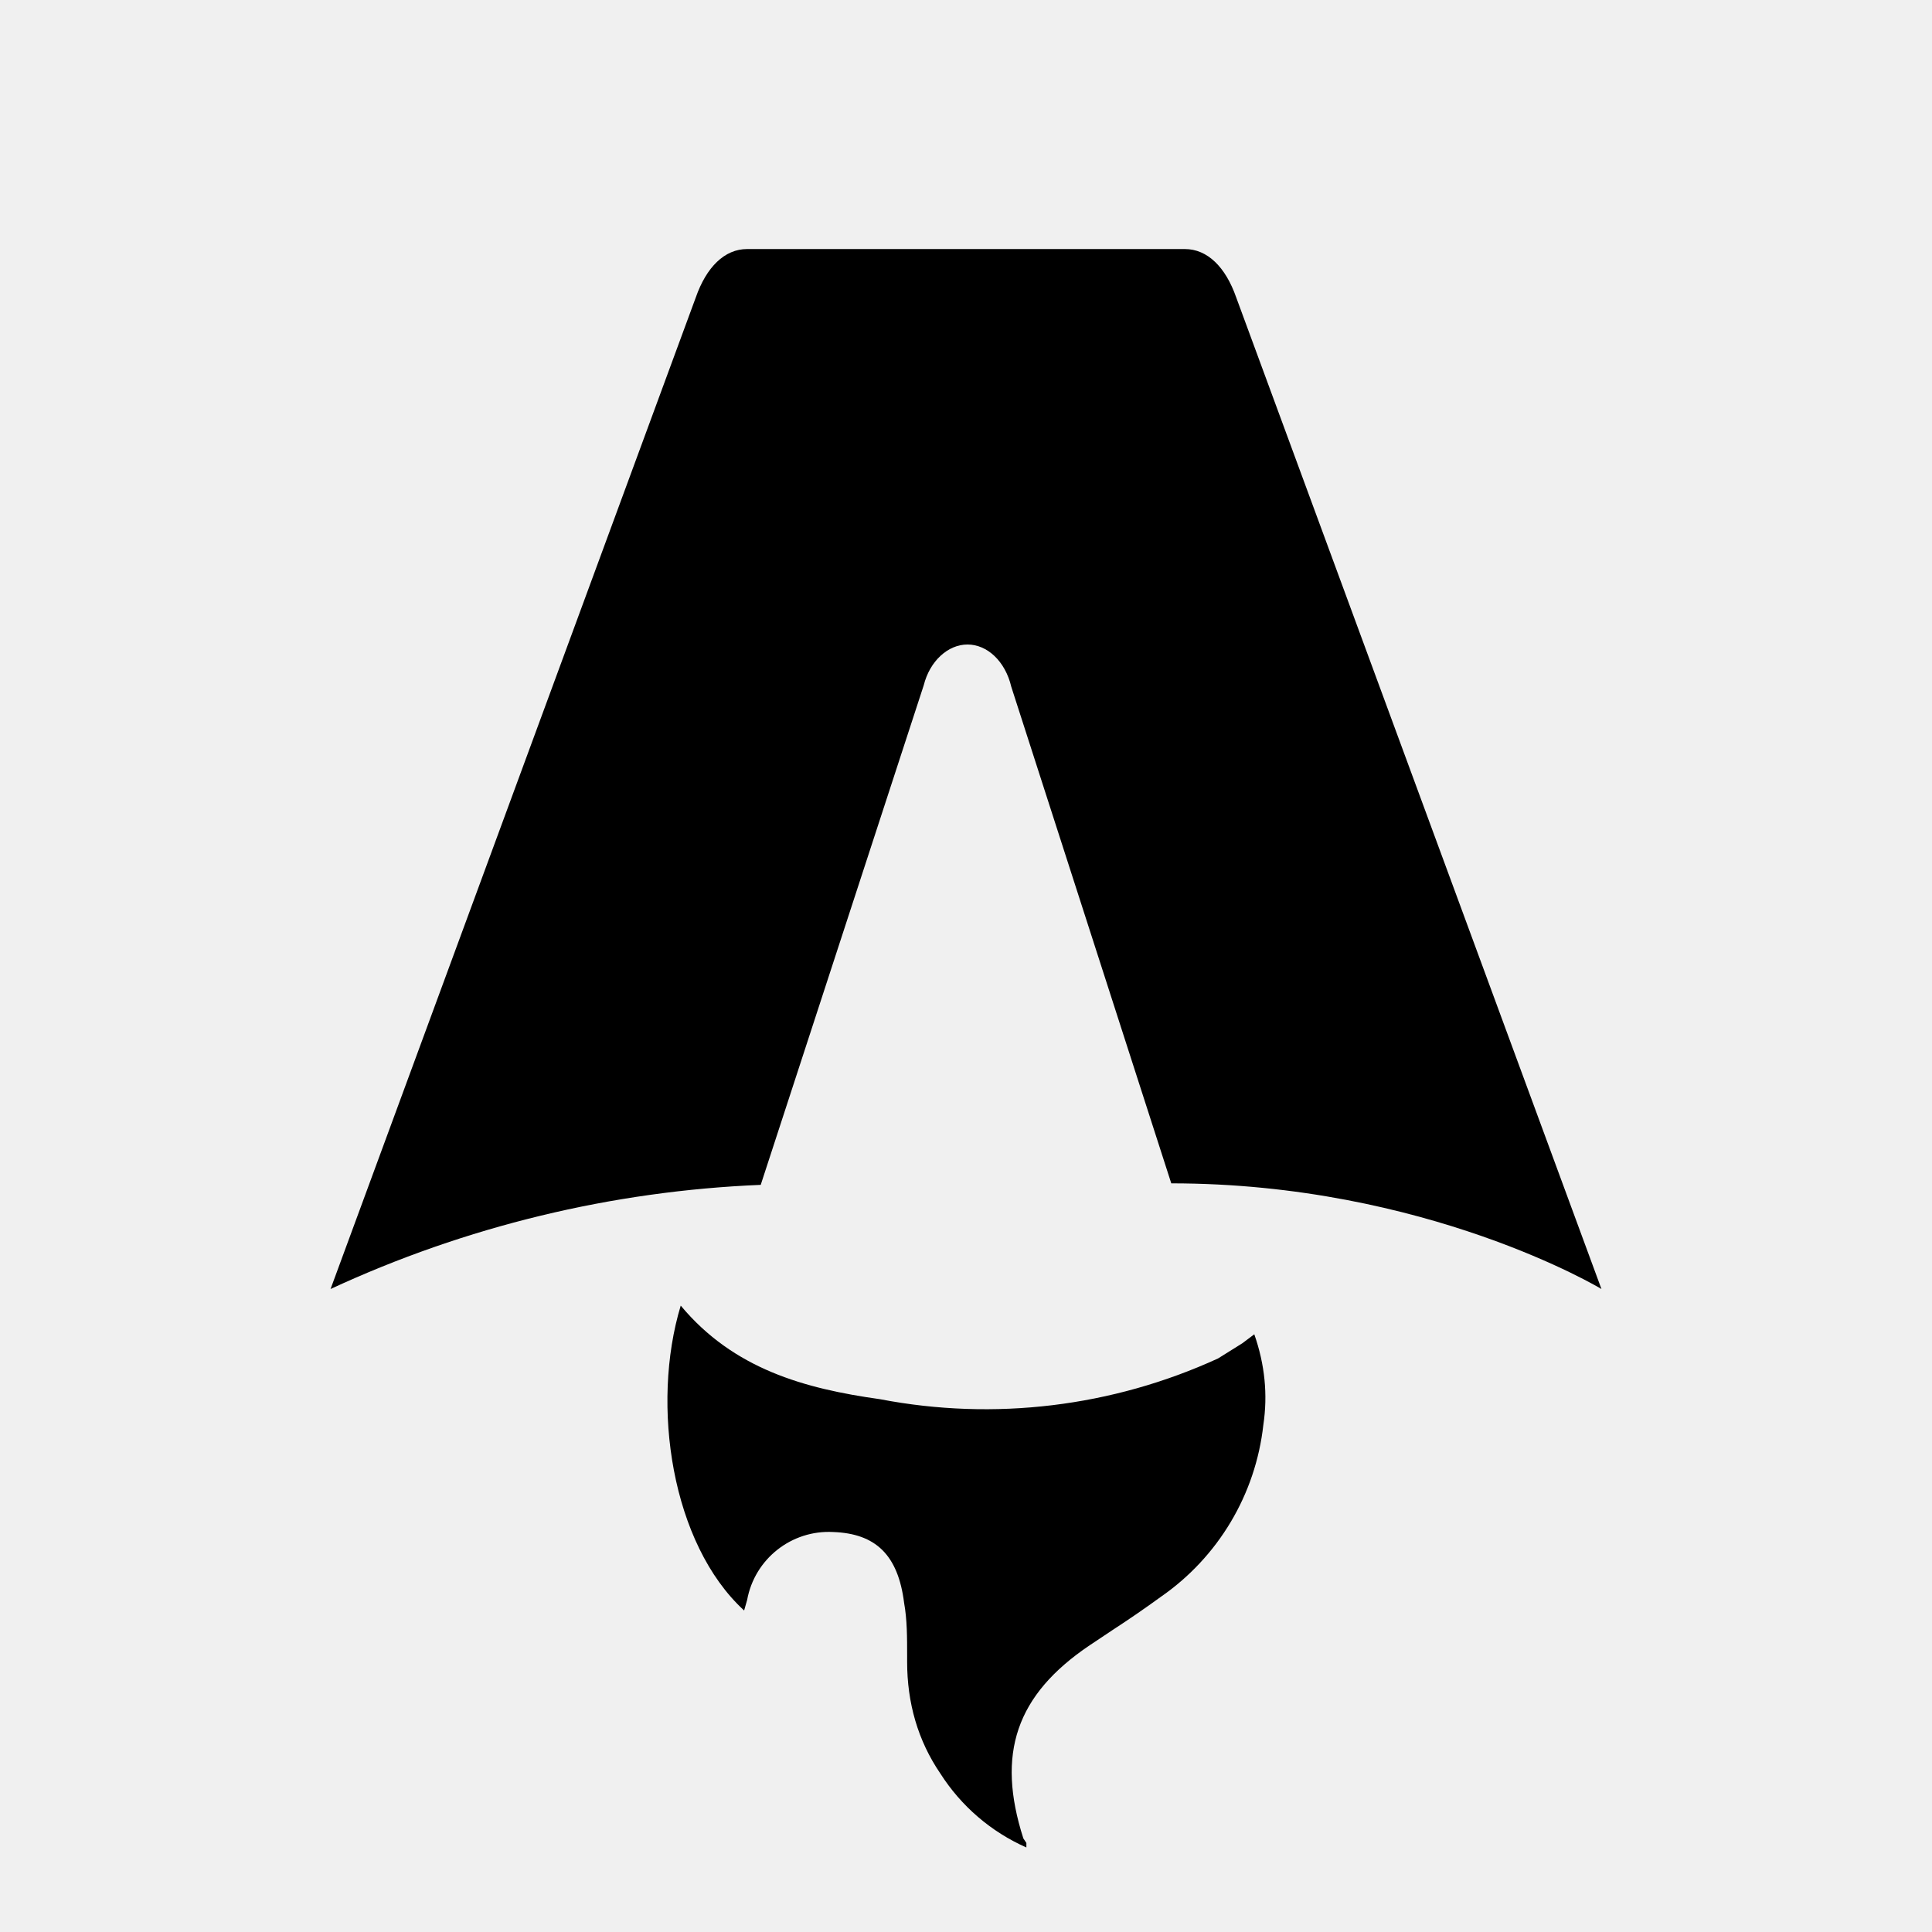
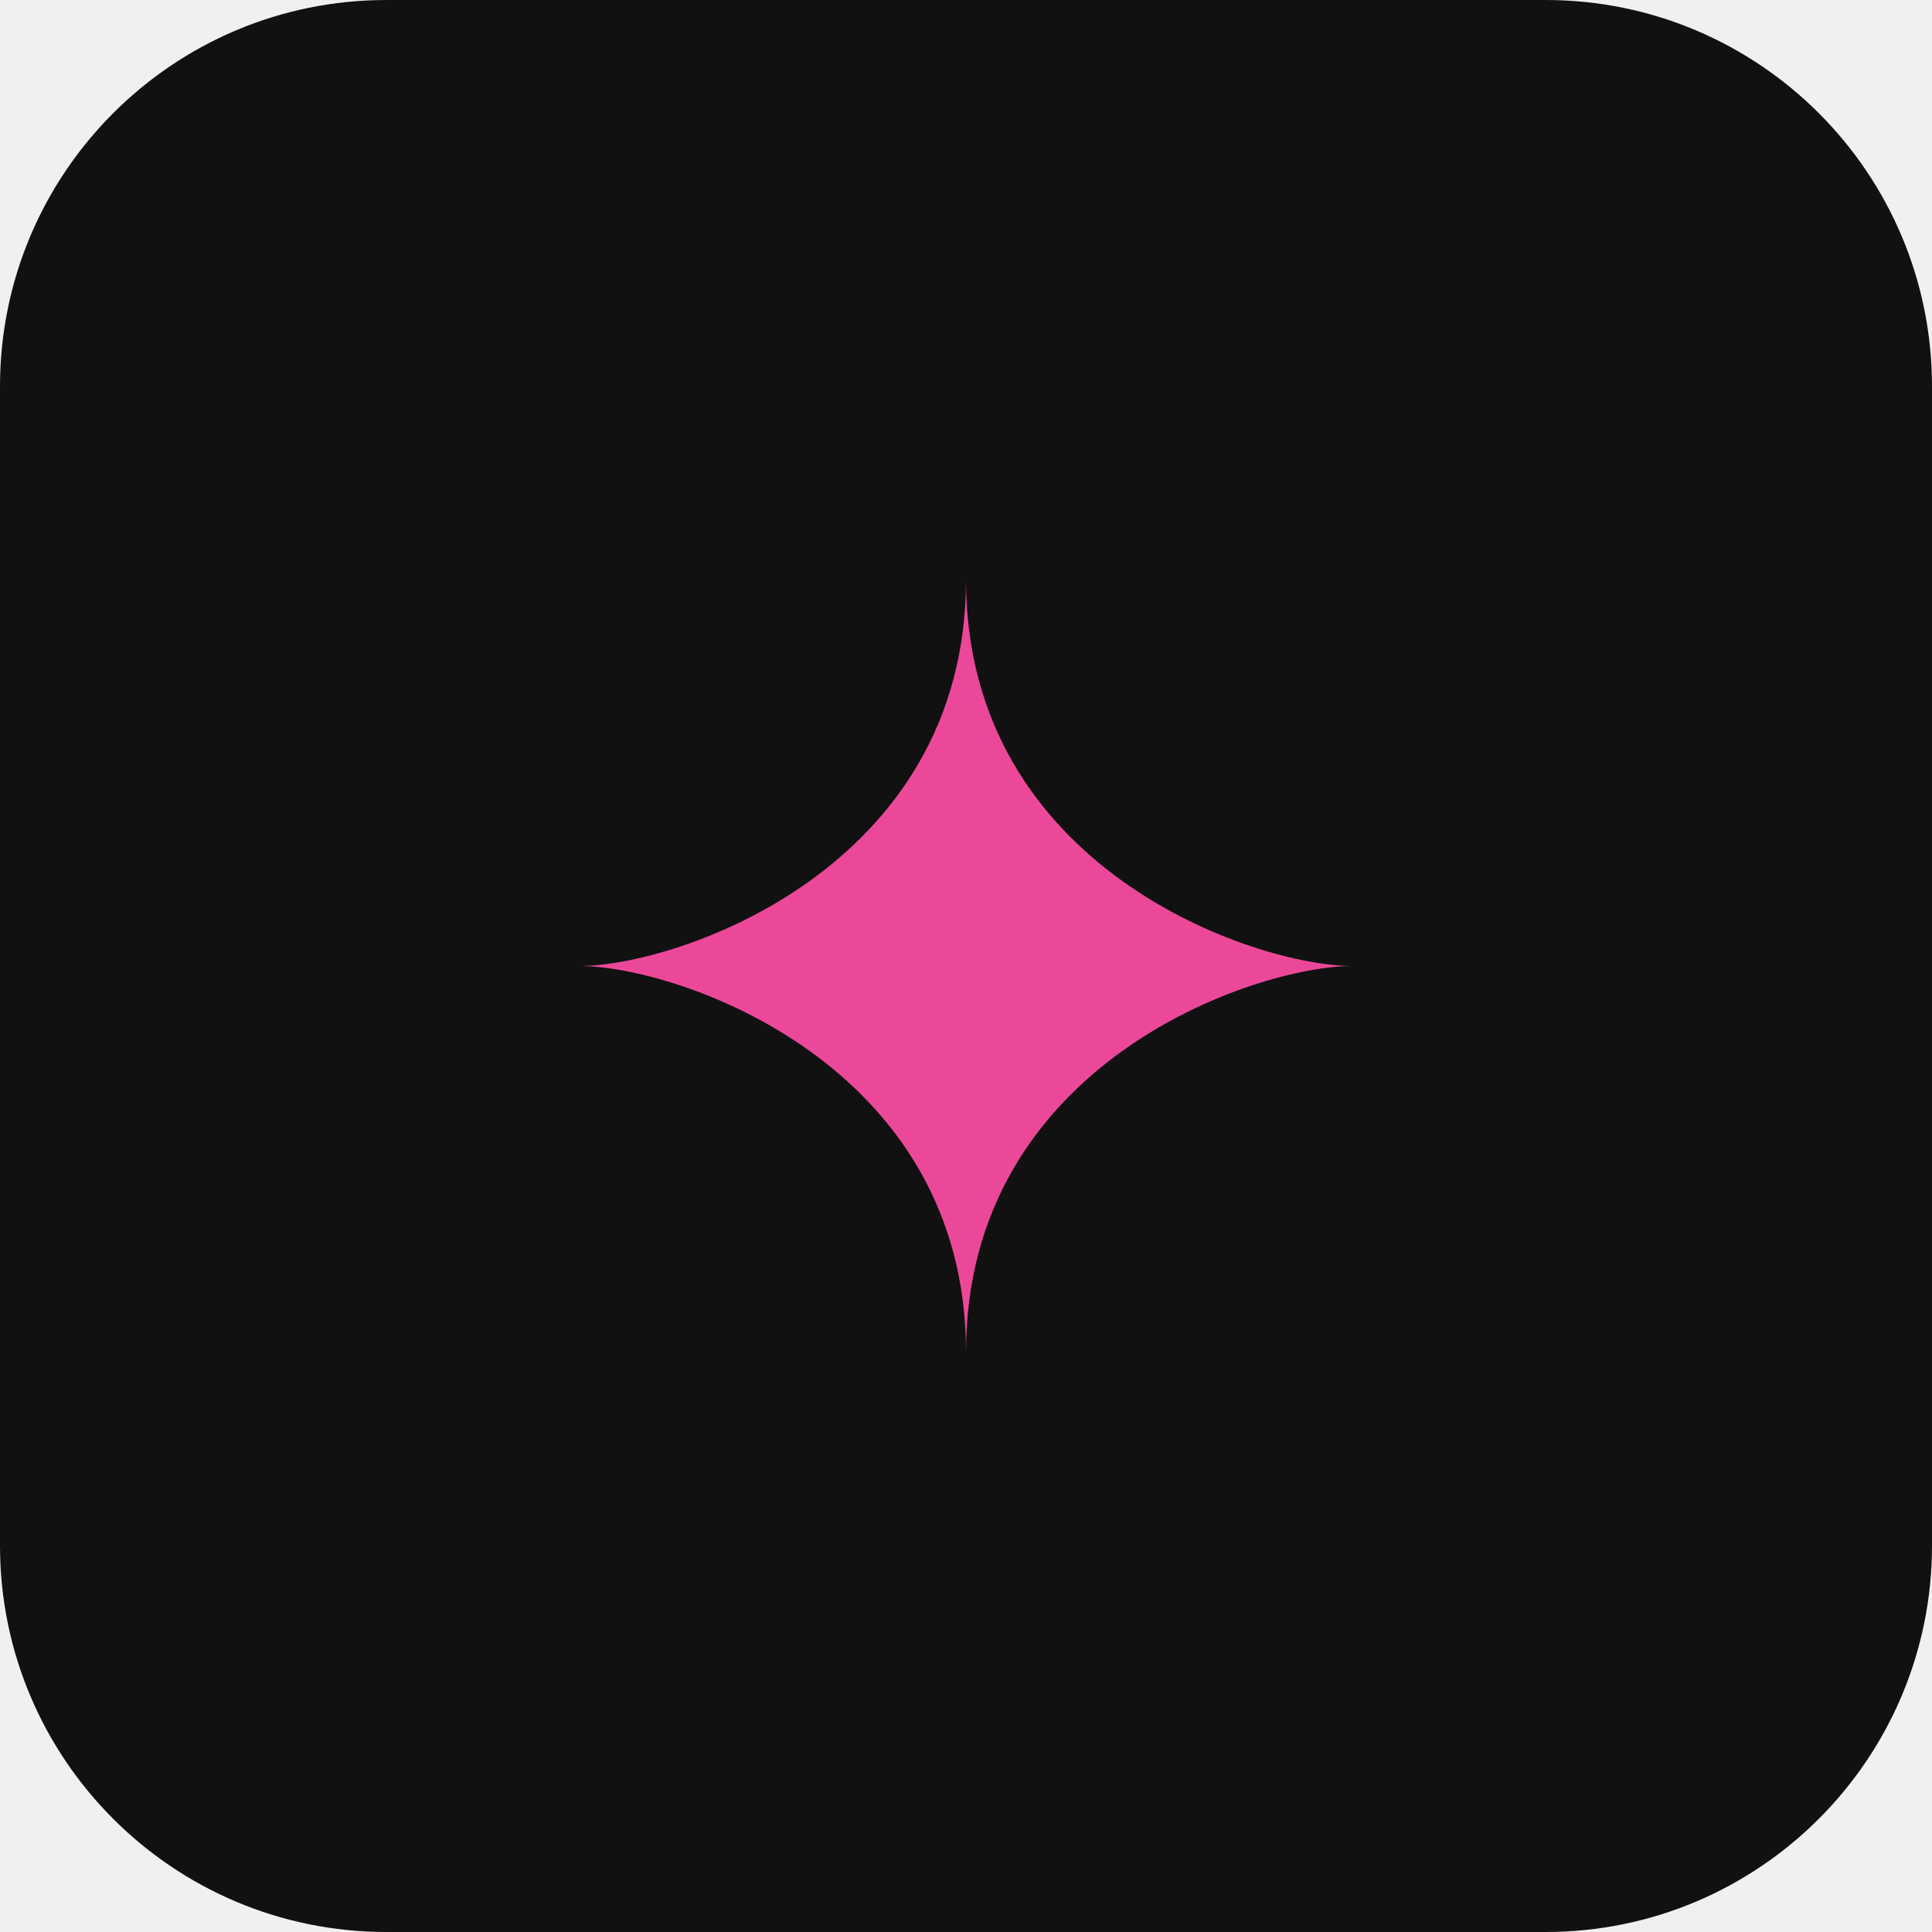
- <svg xmlns="http://www.w3.org/2000/svg" fill="none" viewBox="0 0 128 128">
-   <path d="M50.4 78.5a75.1 75.1 0 0 0-28.5 6.9l24.2-65.7c.7-2 1.9-3.2 3.4-3.2h29c1.5 0 2.7 1.2 3.4 3.2l24.2 65.7s-11.6-7-28.5-7L67 45.5c-.4-1.7-1.6-2.8-2.9-2.8-1.3 0-2.5 1.1-2.9 2.7L50.4 78.5Zm-1.1 28.2Zm-4.2-20.2c-2 6.6-.6 15.8 4.2 20.2a17.5 17.5 0 0 1 .2-.7 5.5 5.5 0 0 1 5.7-4.5c2.8.1 4.3 1.5 4.7 4.7.2 1.1.2 2.3.2 3.5v.4c0 2.7.7 5.2 2.2 7.4a13 13 0 0 0 5.7 4.9v-.3l-.2-.3c-1.8-5.6-.5-9.5 4.4-12.8l1.5-1a73 73 0 0 0 3.2-2.2 16 16 0 0 0 6.8-11.4c.3-2 .1-4-.6-6l-.8.6-1.6 1a37 37 0 0 1-22.4 2.7c-5-.7-9.7-2-13.2-6.2Z" />
+ <svg xmlns="http://www.w3.org/2000/svg" viewBox="0 0 100 100">
  <style>
-         path { fill: #000; }
-         @media (prefers-color-scheme: dark) {
-             path { fill: #FFF; }
-         }
-     </style>
+     .bg { fill: #111111; }
+     .sparkle { fill: #ec4899; }
+     @media (prefers-color-scheme: dark) {
+       .bg { fill: #ffffff; }
+     }
+   </style>
+   <rect class="bg" width="100" height="100" rx="20" />
+   <path class="sparkle" transform="translate(30, 30)" d="M20,0 C20,15 35,20 40,20 C35,20 20,25 20,40 C20,25 5,20 0,20 C5,20 20,15 20,0 Z" />
</svg>
